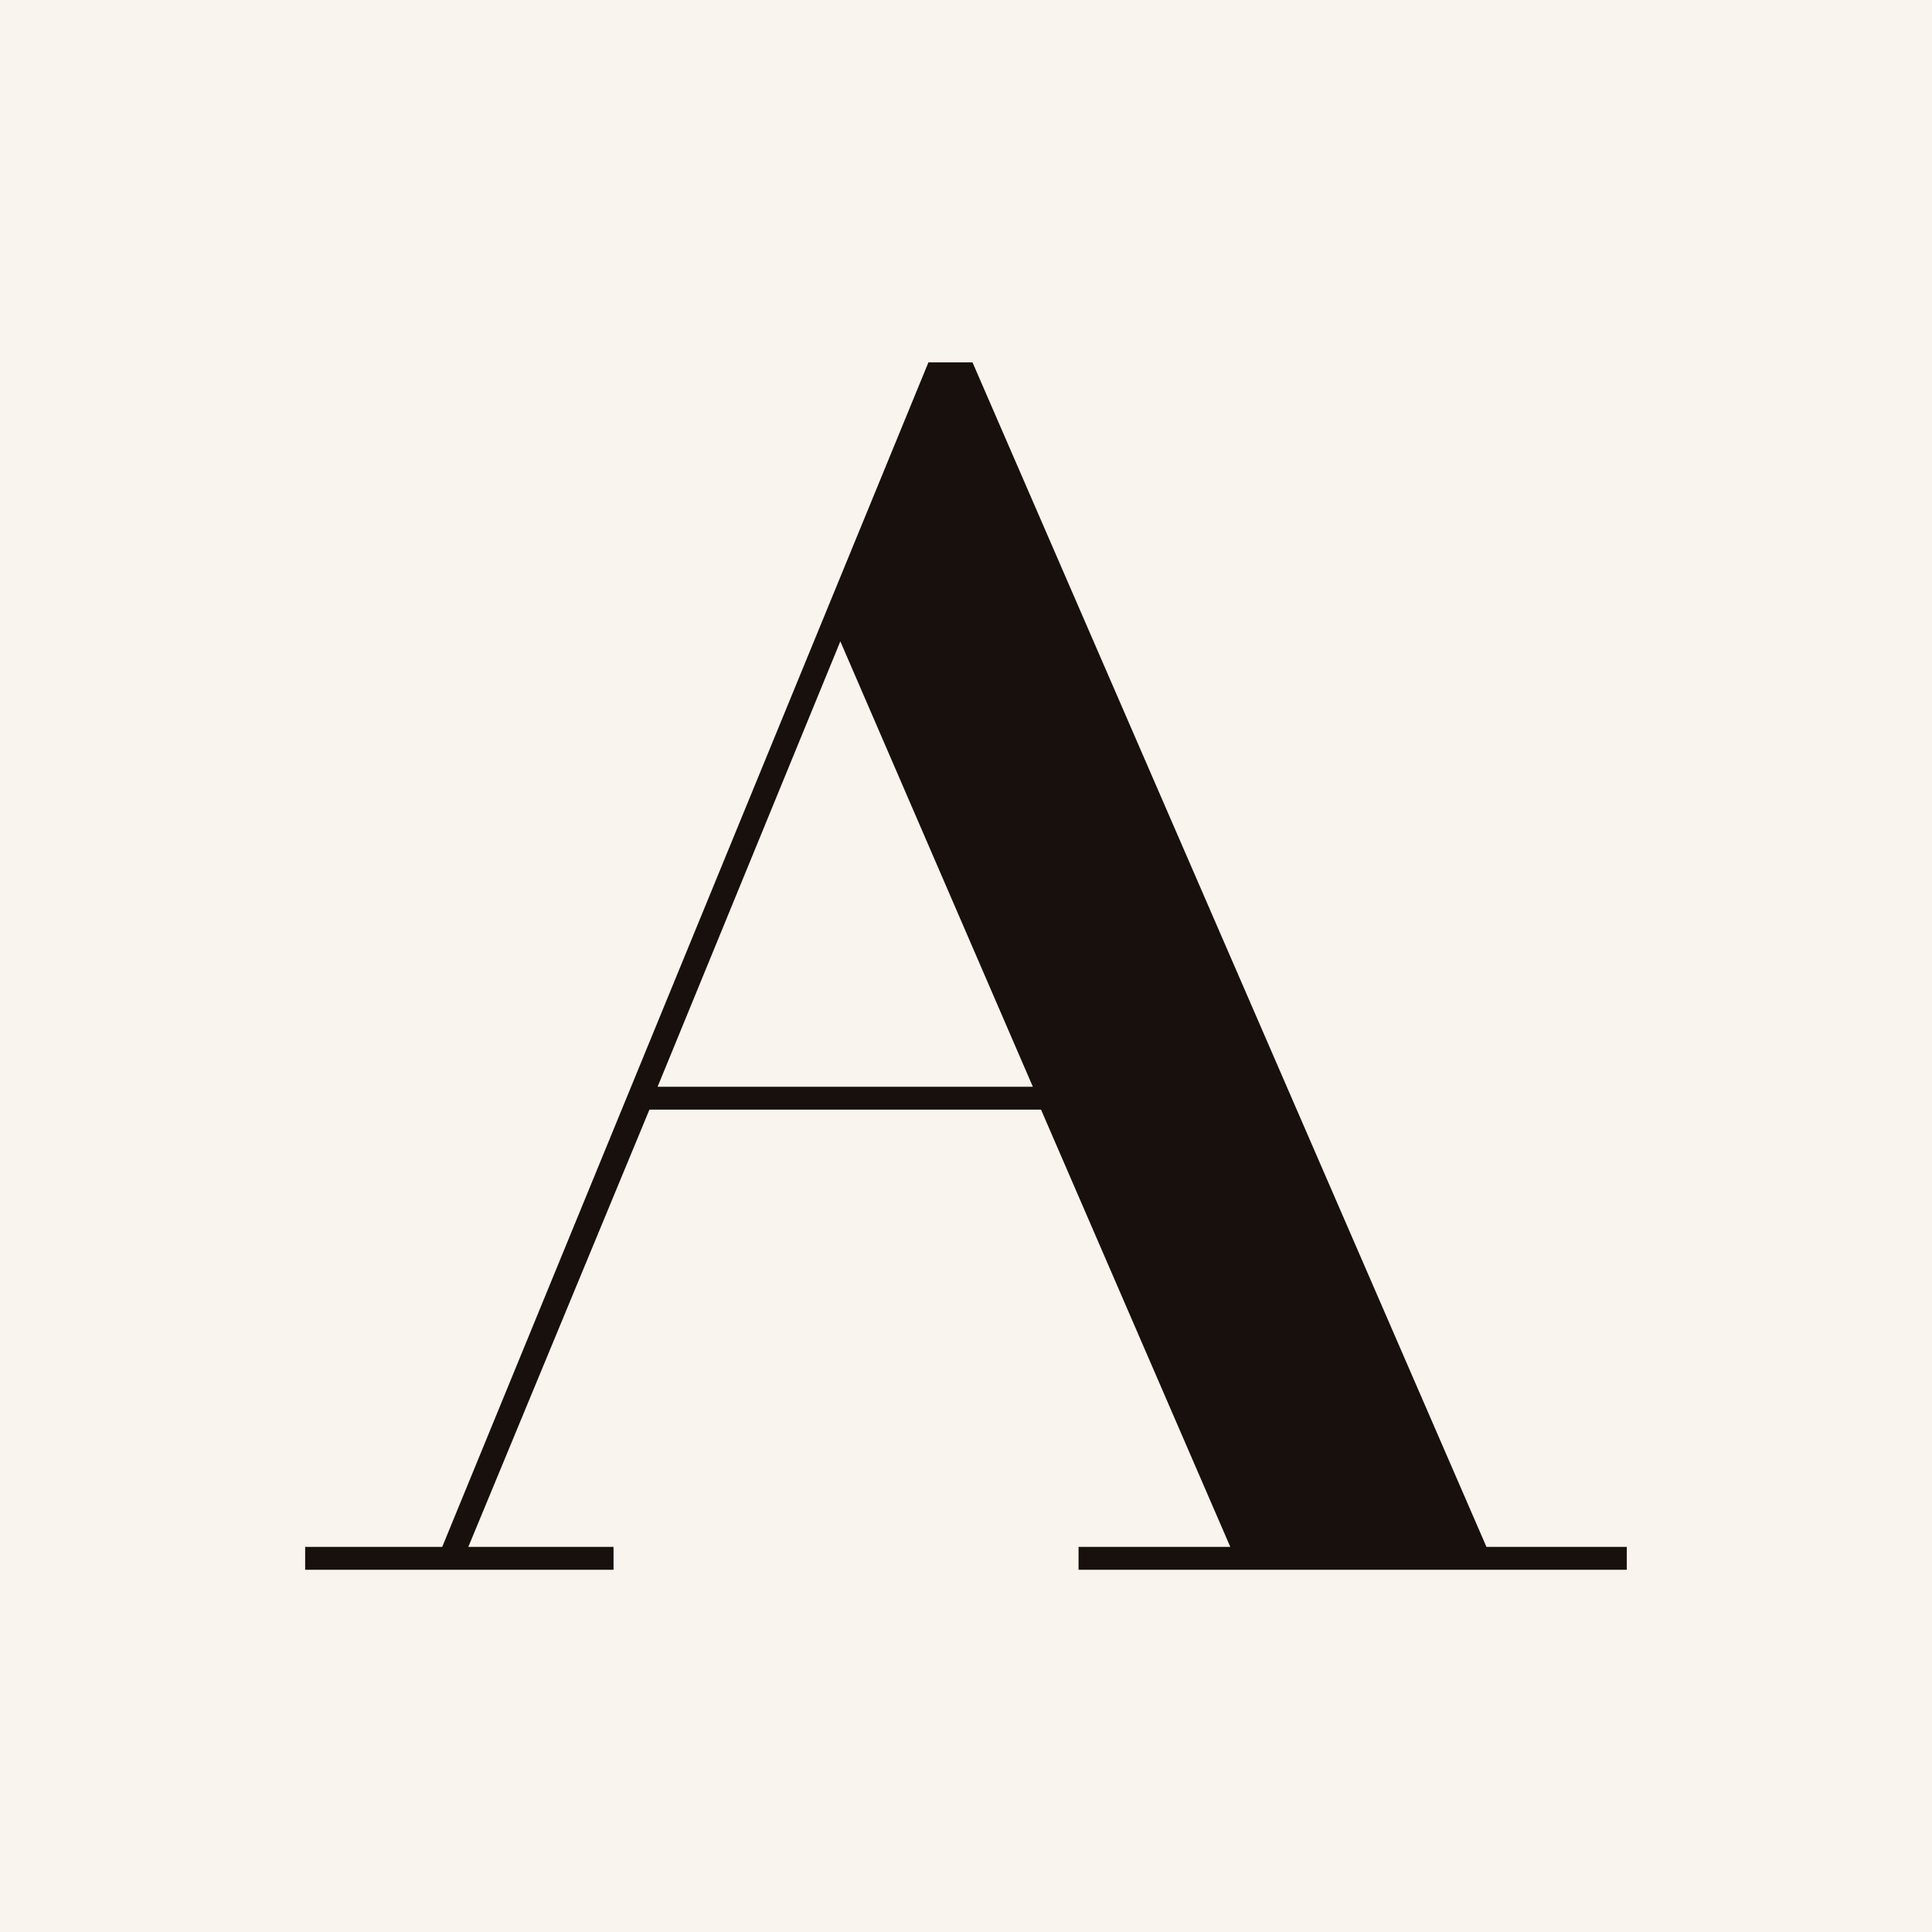
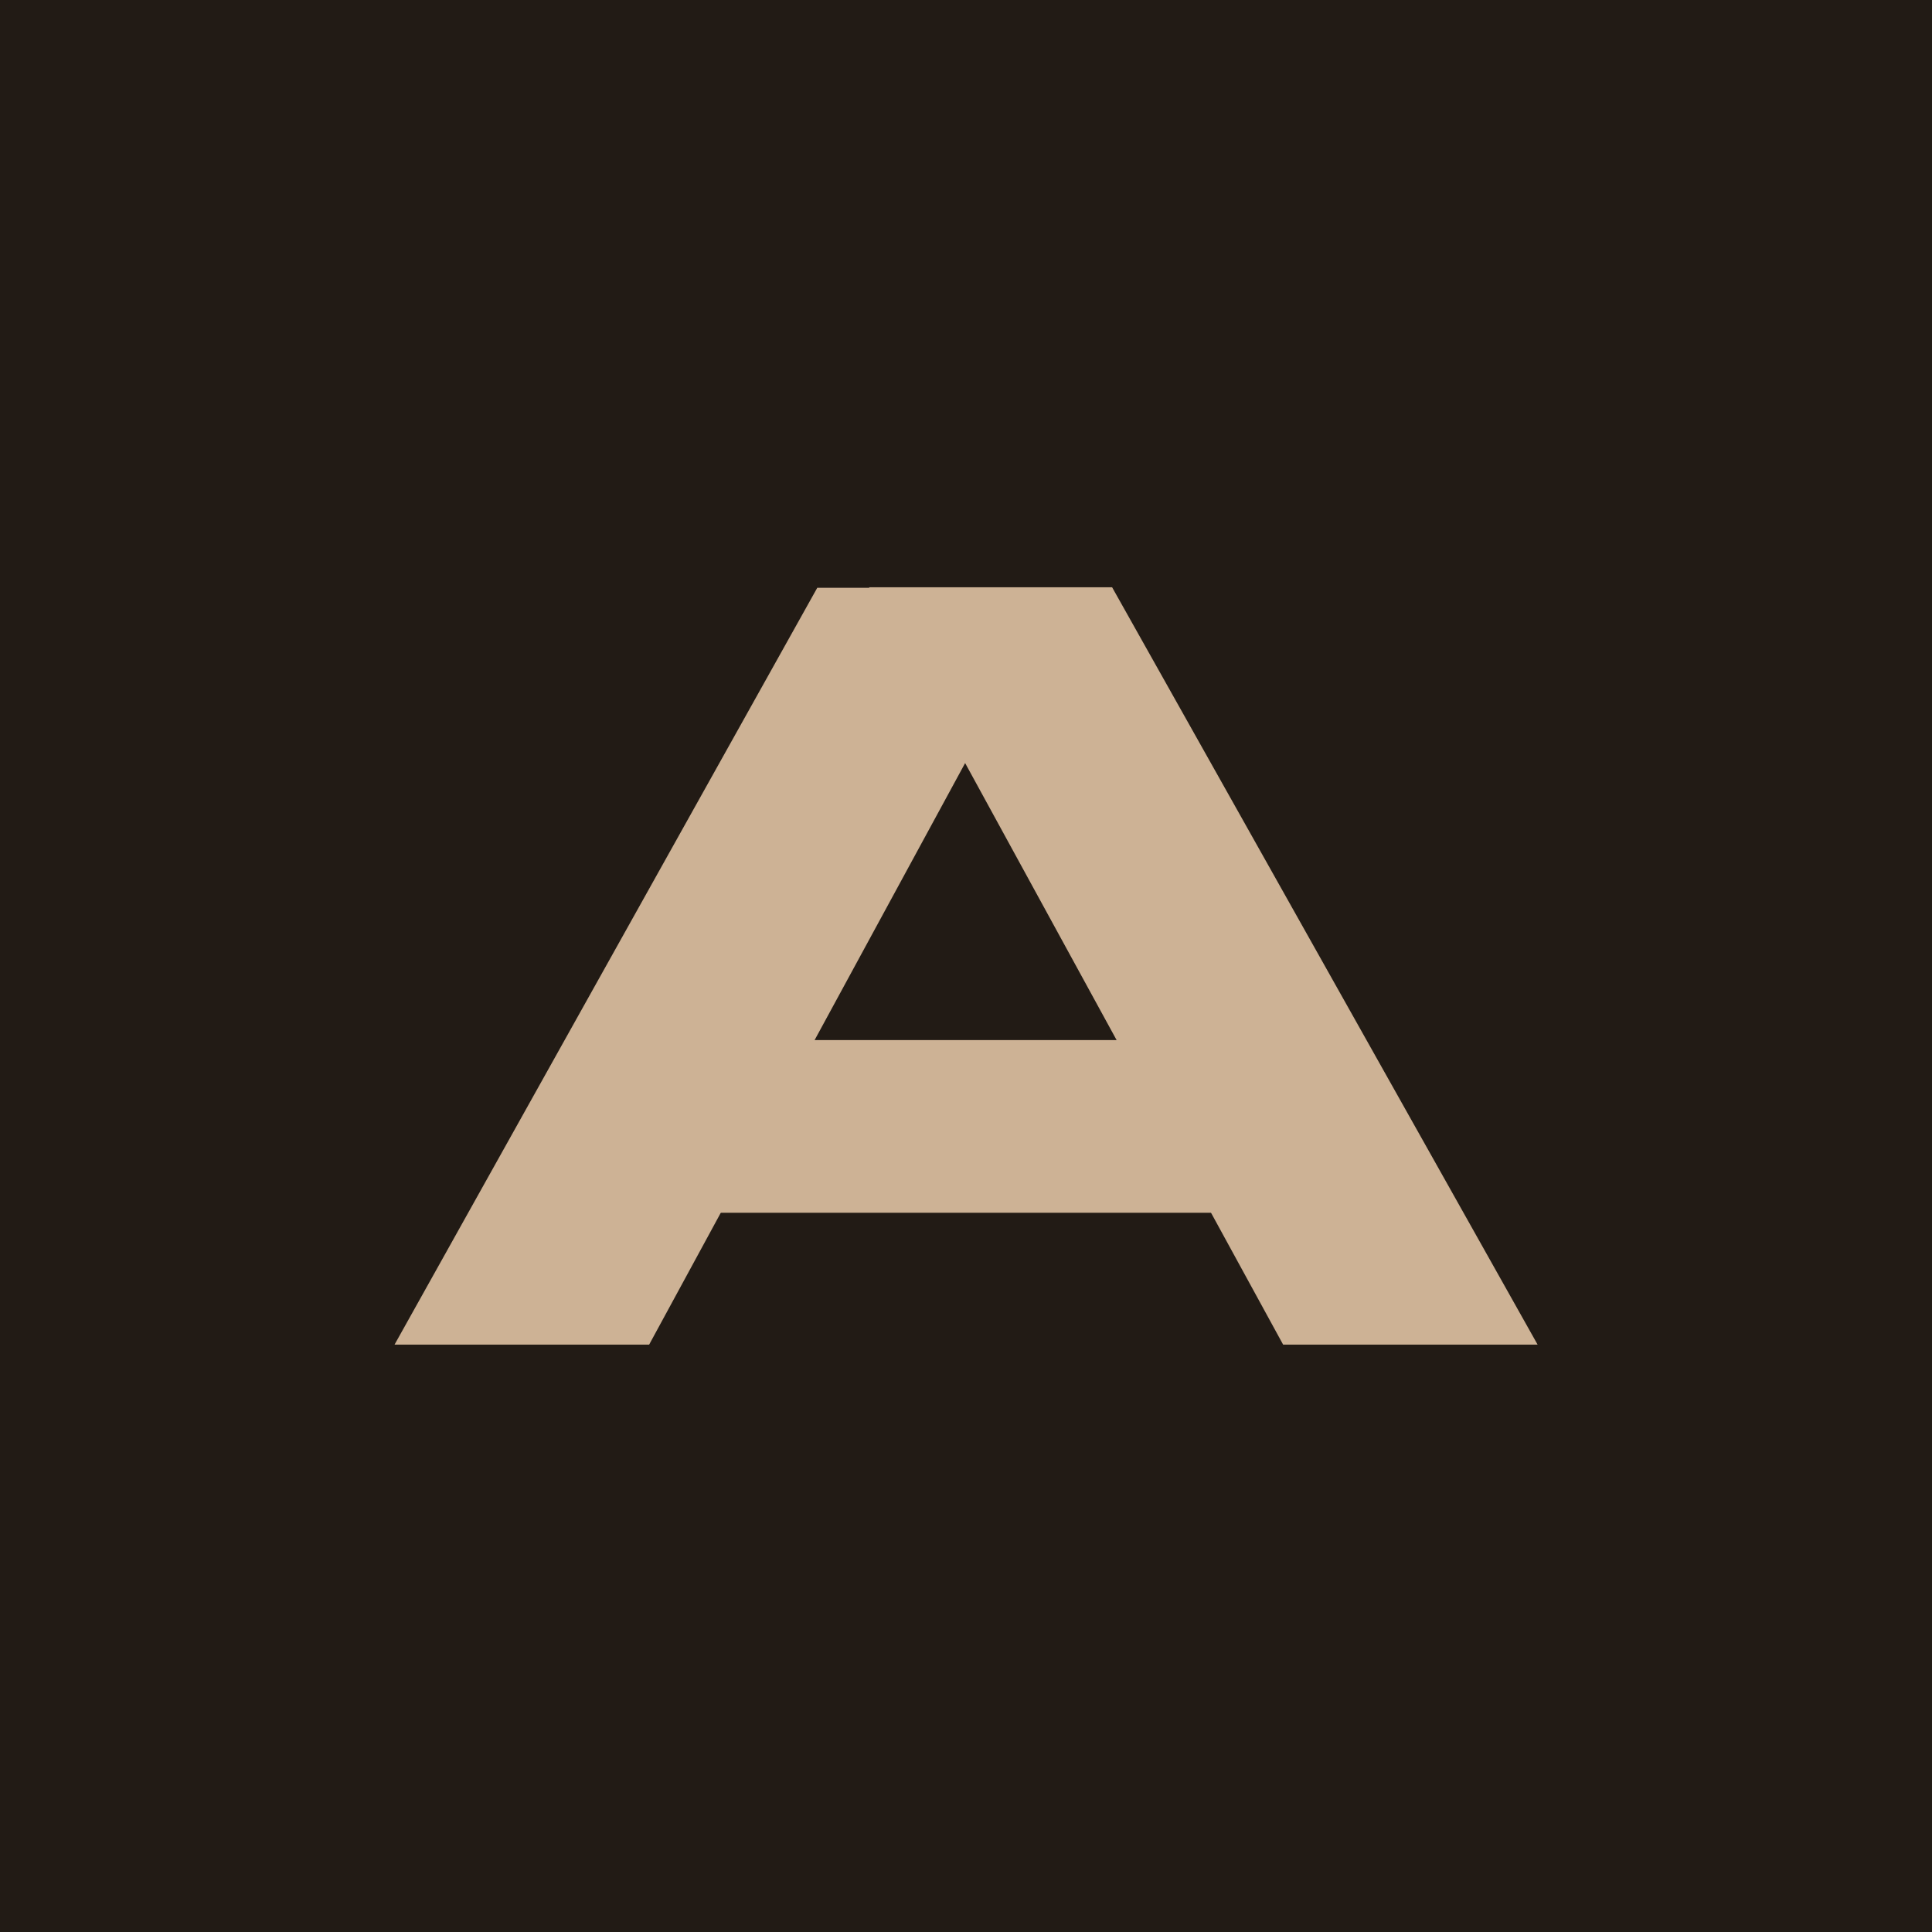
<svg xmlns="http://www.w3.org/2000/svg" viewBox="0 0 64 64">
-   <rect width="64" height="64" fill="#f9f4ed" />
-   <path fill="#18100c" fill-rule="evenodd" transform="translate(11.46 52) scale(0.05405 -0.05405)" d="M303 569 421 296H191ZM-25 14V0H164V14H75L186 282H426L542 14H449V0H785V14H699L384 740H357L59 14Z" />
+   <rect width="64" height="64" fill="#221b15" />
+   <g fill="#cdb295" transform="translate(13.07 15.94) scale(0.3967)">
+     <path d="M35.3 8.9h20.3L21.26 72.1H0z" />
+     <path d="M59.92 8.86h-20.3L74.2 72.1h21.25z" />
+     <path d="M23.15 46.67h53.14v14.42H23.15z" />
+   </g>
</svg>
